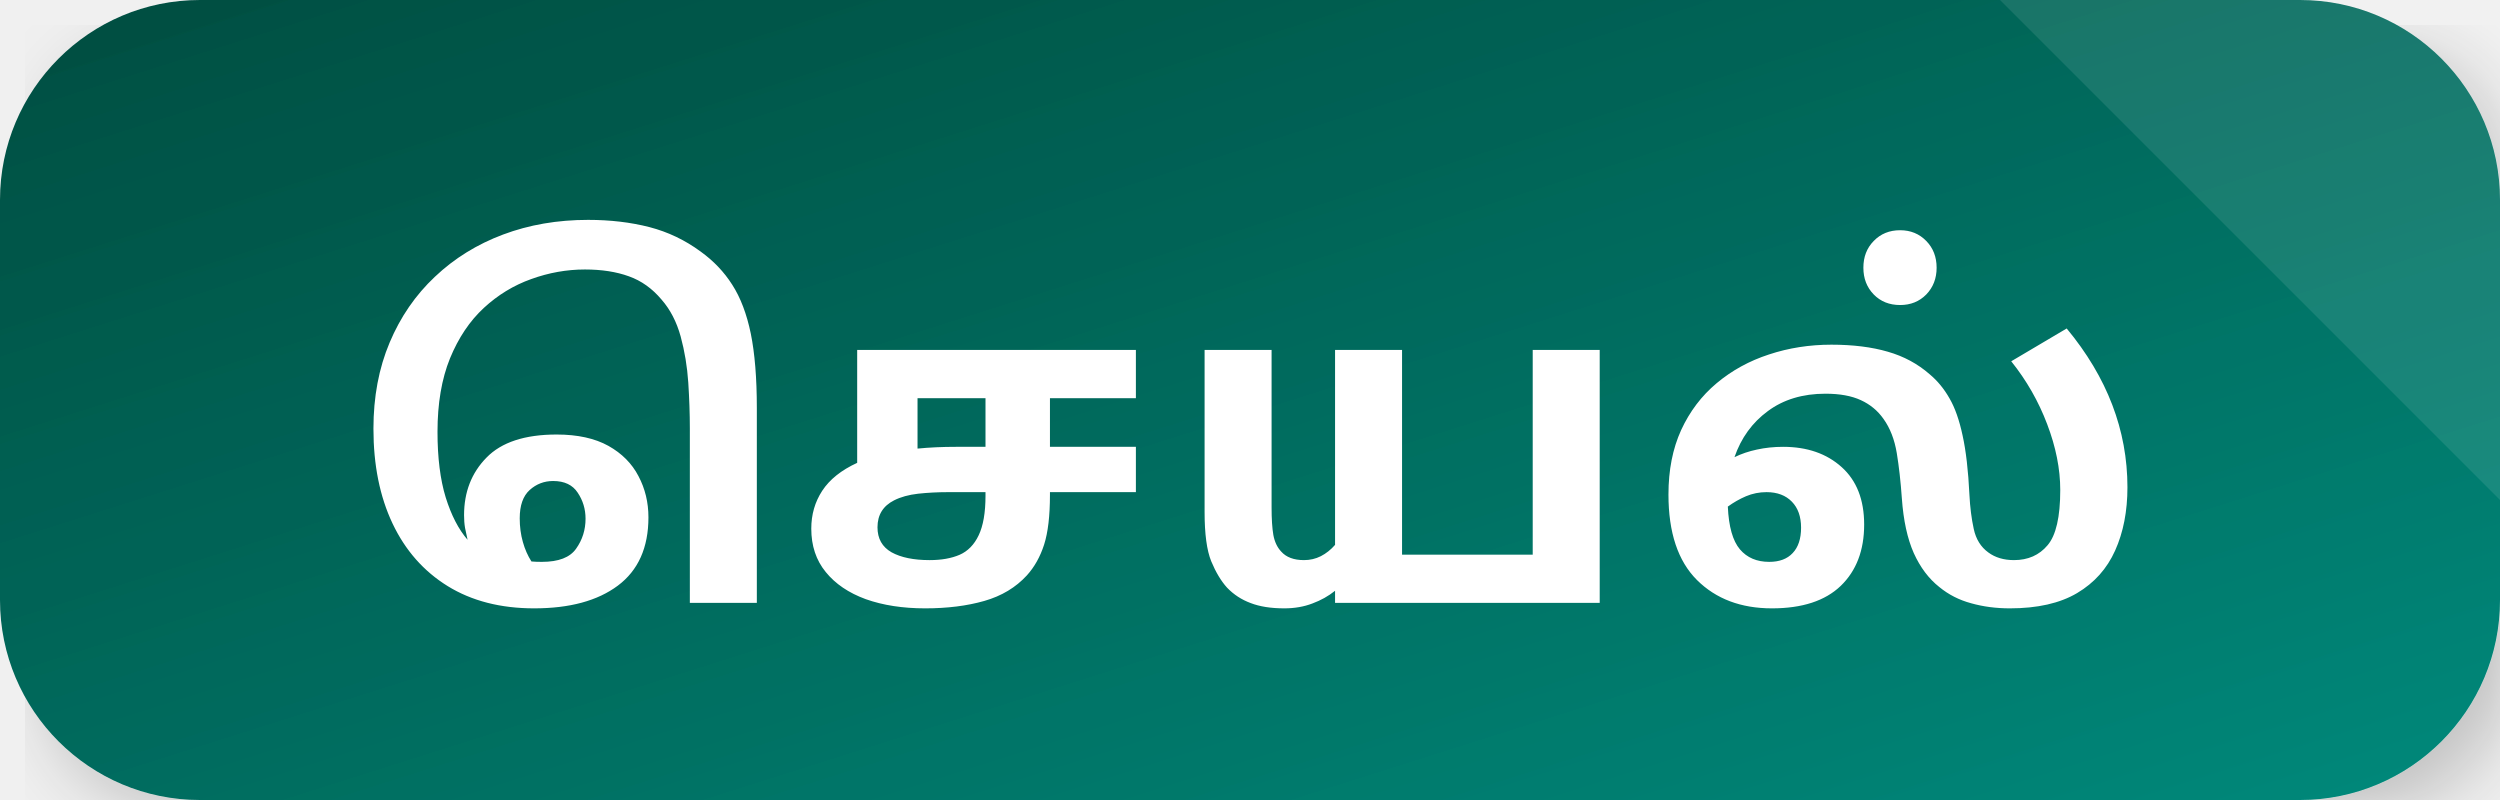
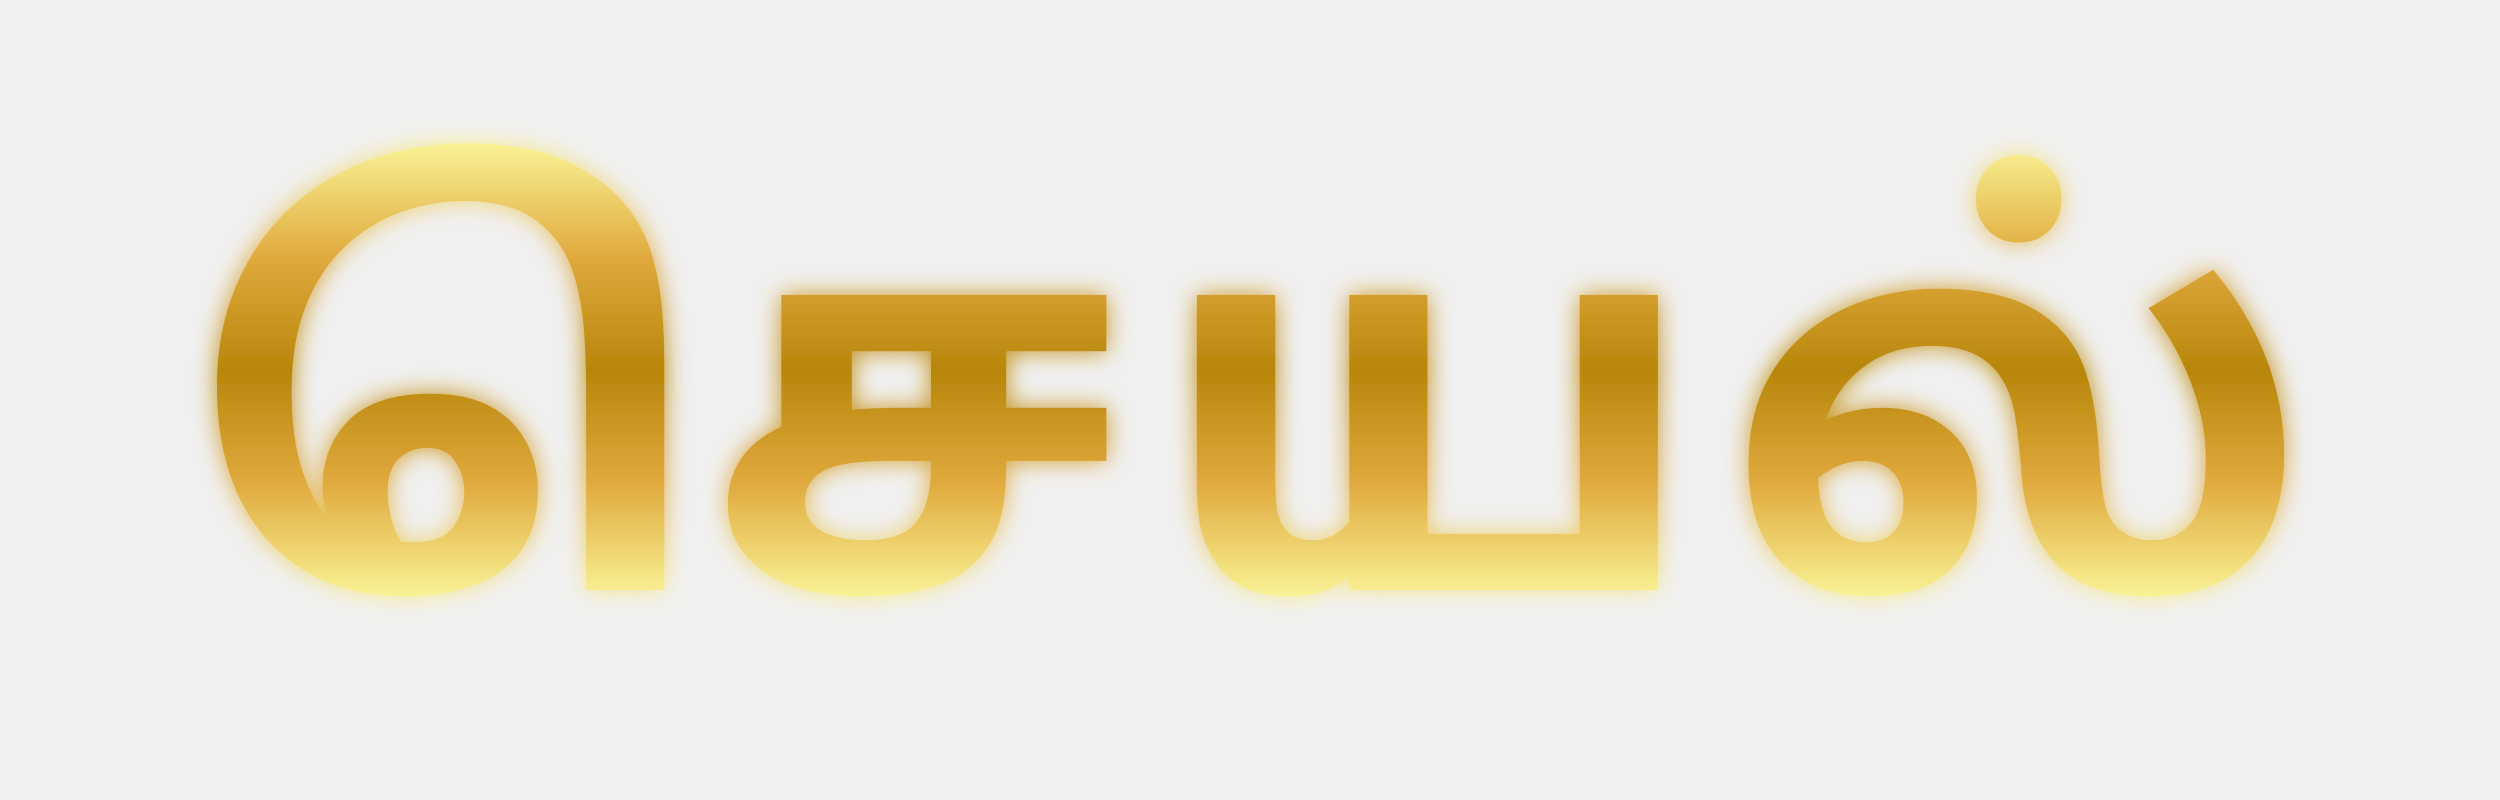
<svg xmlns="http://www.w3.org/2000/svg" width="200" height="64" viewBox="0 0 200 64">
  <defs>
-     <linearGradient id="grad1" x1="0%" y1="0%" x2="100%" y2="100%">
-       <stop offset="0%" style="stop-color:#004D40;stop-opacity:1" />
-       <stop offset="100%" style="stop-color:#00897B;stop-opacity:1" />
+     <linearGradient id="goldGrad" x1="0%" y1="0%" x2="0%" y2="100%">
+       <stop offset="0%" style="stop-color:#F9F295;stop-opacity:1" />
+       <stop offset="25%" style="stop-color:#E0AA3E;stop-opacity:1" />
+       <stop offset="50%" style="stop-color:#B8860B;stop-opacity:1" />
+       <stop offset="75%" style="stop-color:#E0AA3E;stop-opacity:1" />
+       <stop offset="100%" style="stop-color:#F9F295;stop-opacity:1" />
    </linearGradient>
-     <filter id="shadow" x="-20%" y="-20%" width="140%" height="140%">
-       <feDropShadow dx="2" dy="2" stdDeviation="3" flood-opacity="0.2" />
+     <filter id="goldGlow">
+       <feGaussianBlur stdDeviation="1" result="blur" />
+       <feComposite in="SourceGraphic" in2="blur" operator="over" />
    </filter>
  </defs>
-   <rect width="200" height="64" rx="16" fill="url(#grad1)" filter="url(#shadow)" />
-   <path d="M160 0 L200 0 L200 40 Z" fill="rgba(255,255,255,0.1)" />
-   <text x="50%" y="55%" text-anchor="middle" font-family="'Noto Sans Tamil', 'Inter', sans-serif" font-size="36" font-weight="900" fill="white" dominant-baseline="middle" letter-spacing="1">
+   <text x="50%" y="50%" text-anchor="middle" font-family="'Noto Sans Tamil', 'Inter', sans-serif" font-size="42" font-weight="900" fill="url(#goldGrad)" filter="url(#goldGlow)" dominant-baseline="middle" letter-spacing="2">
    செயல்
  </text>
</svg>
